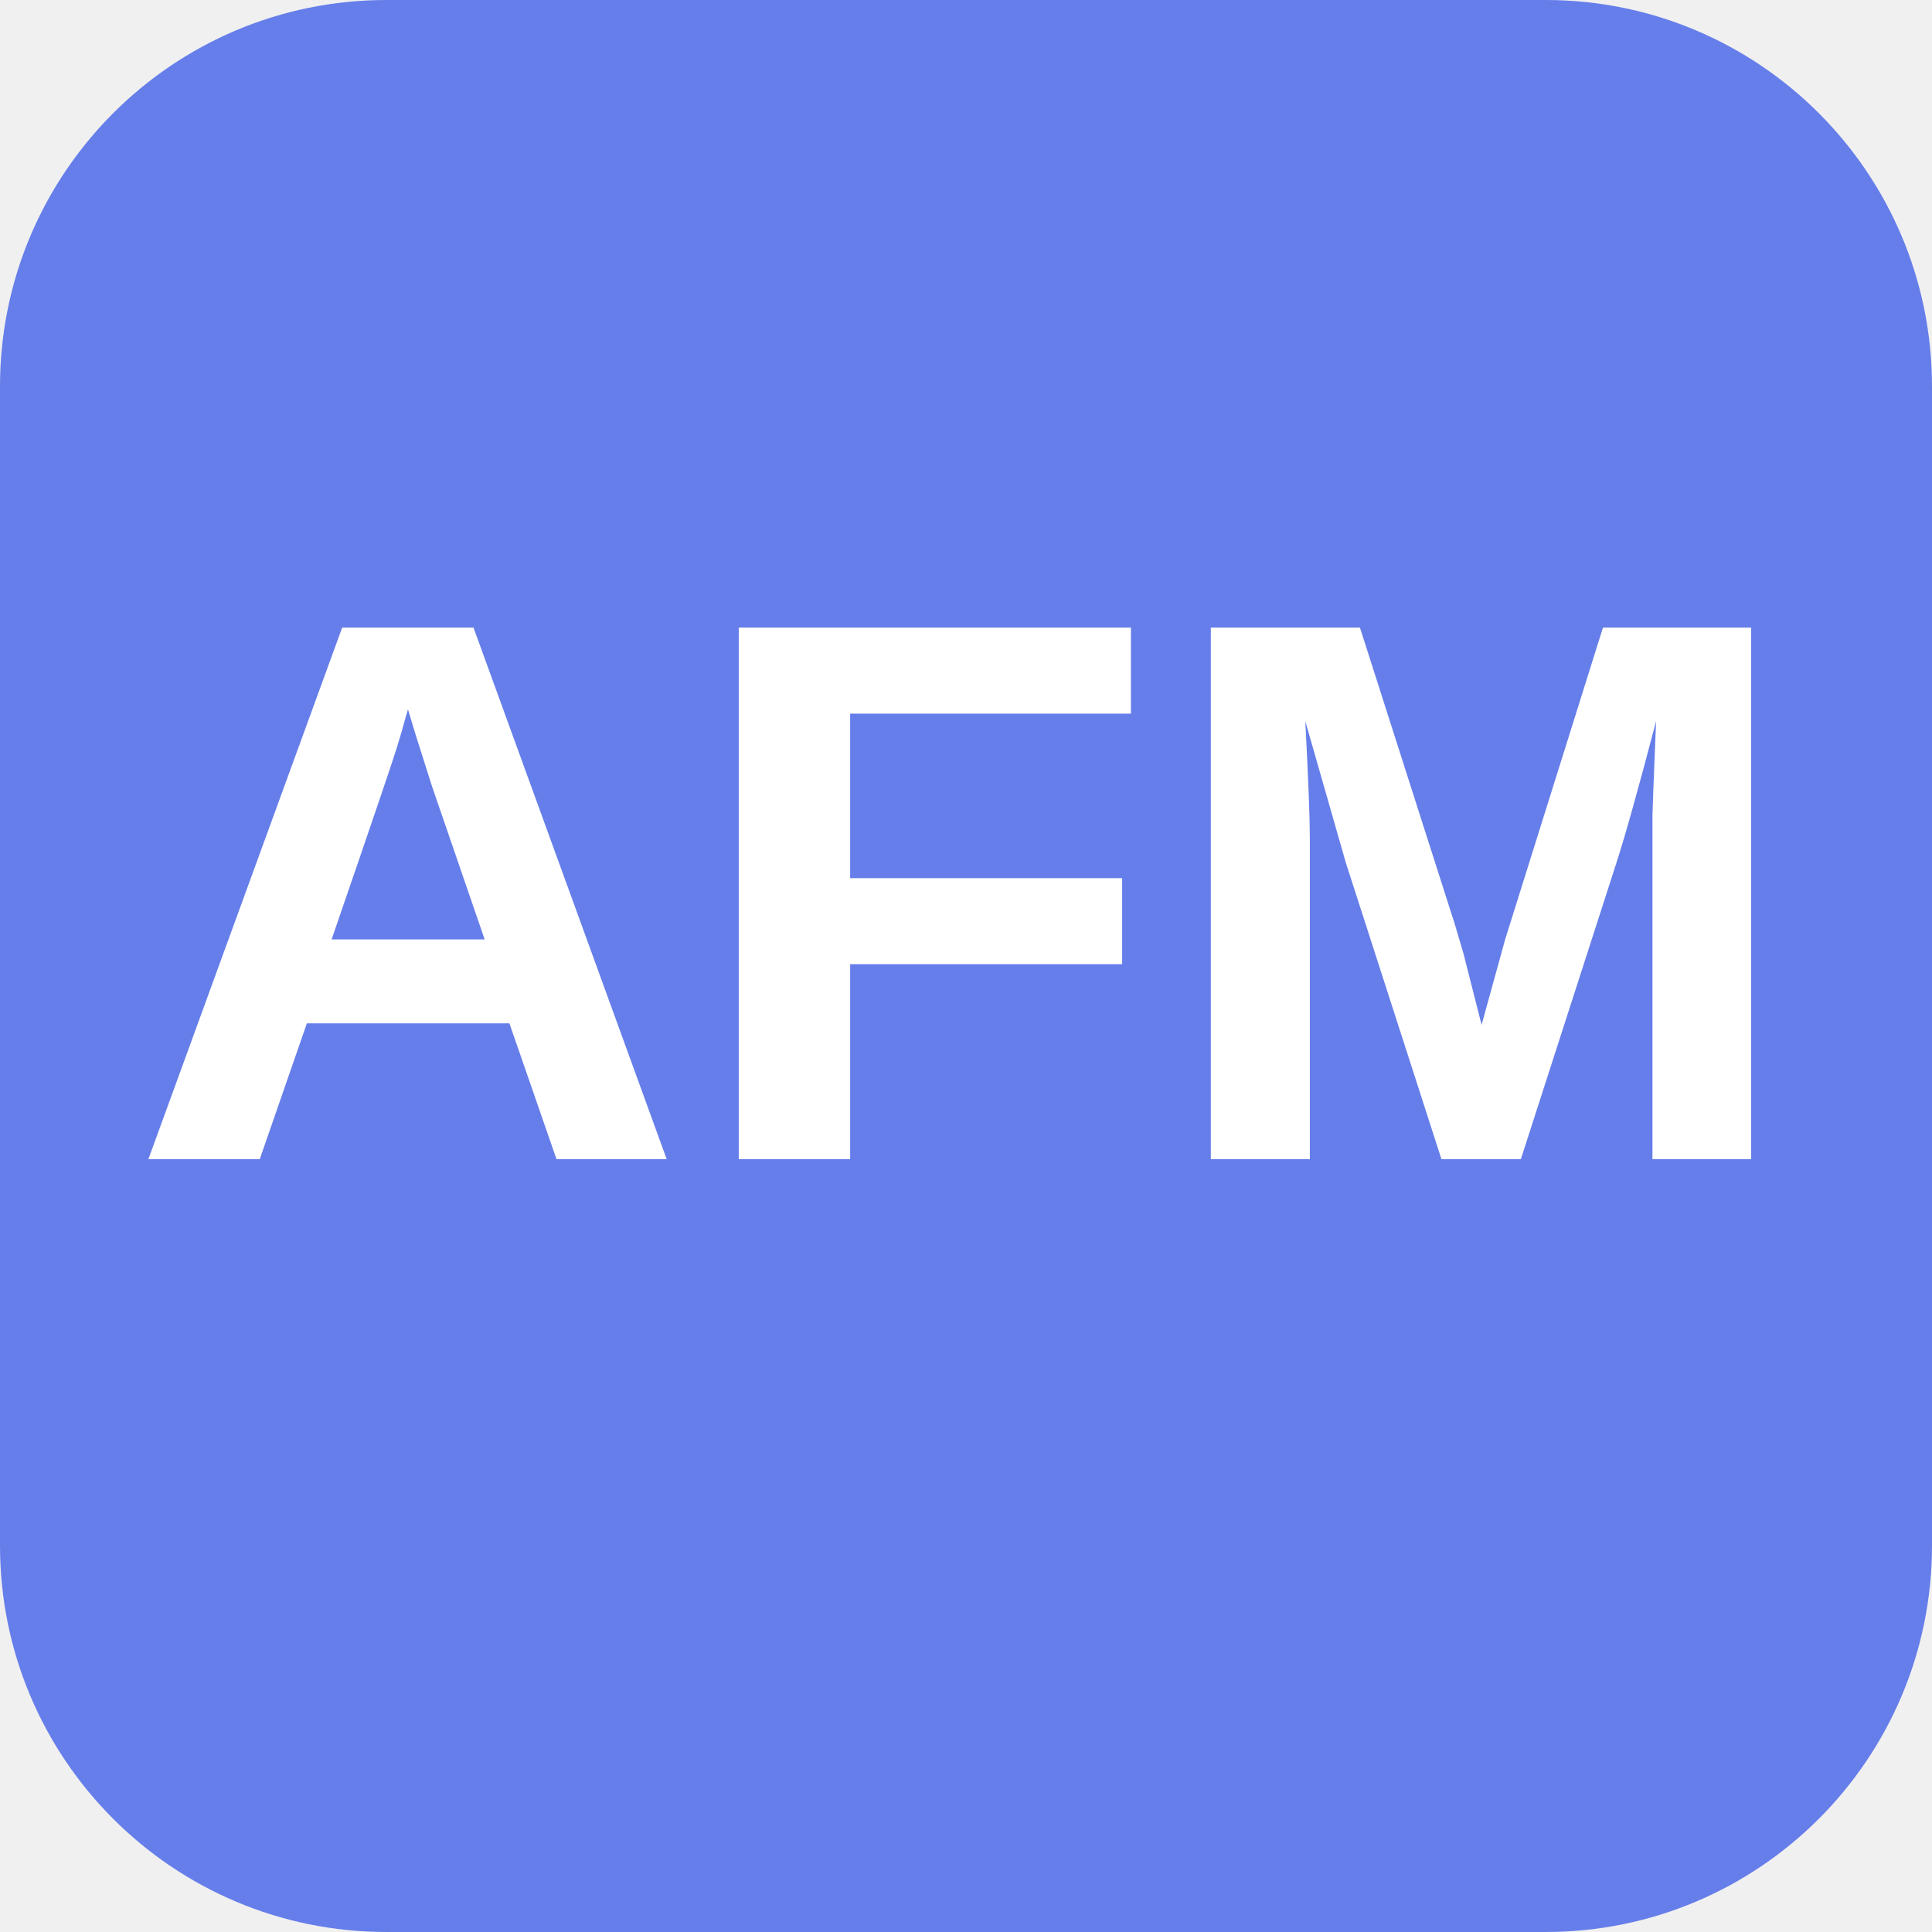
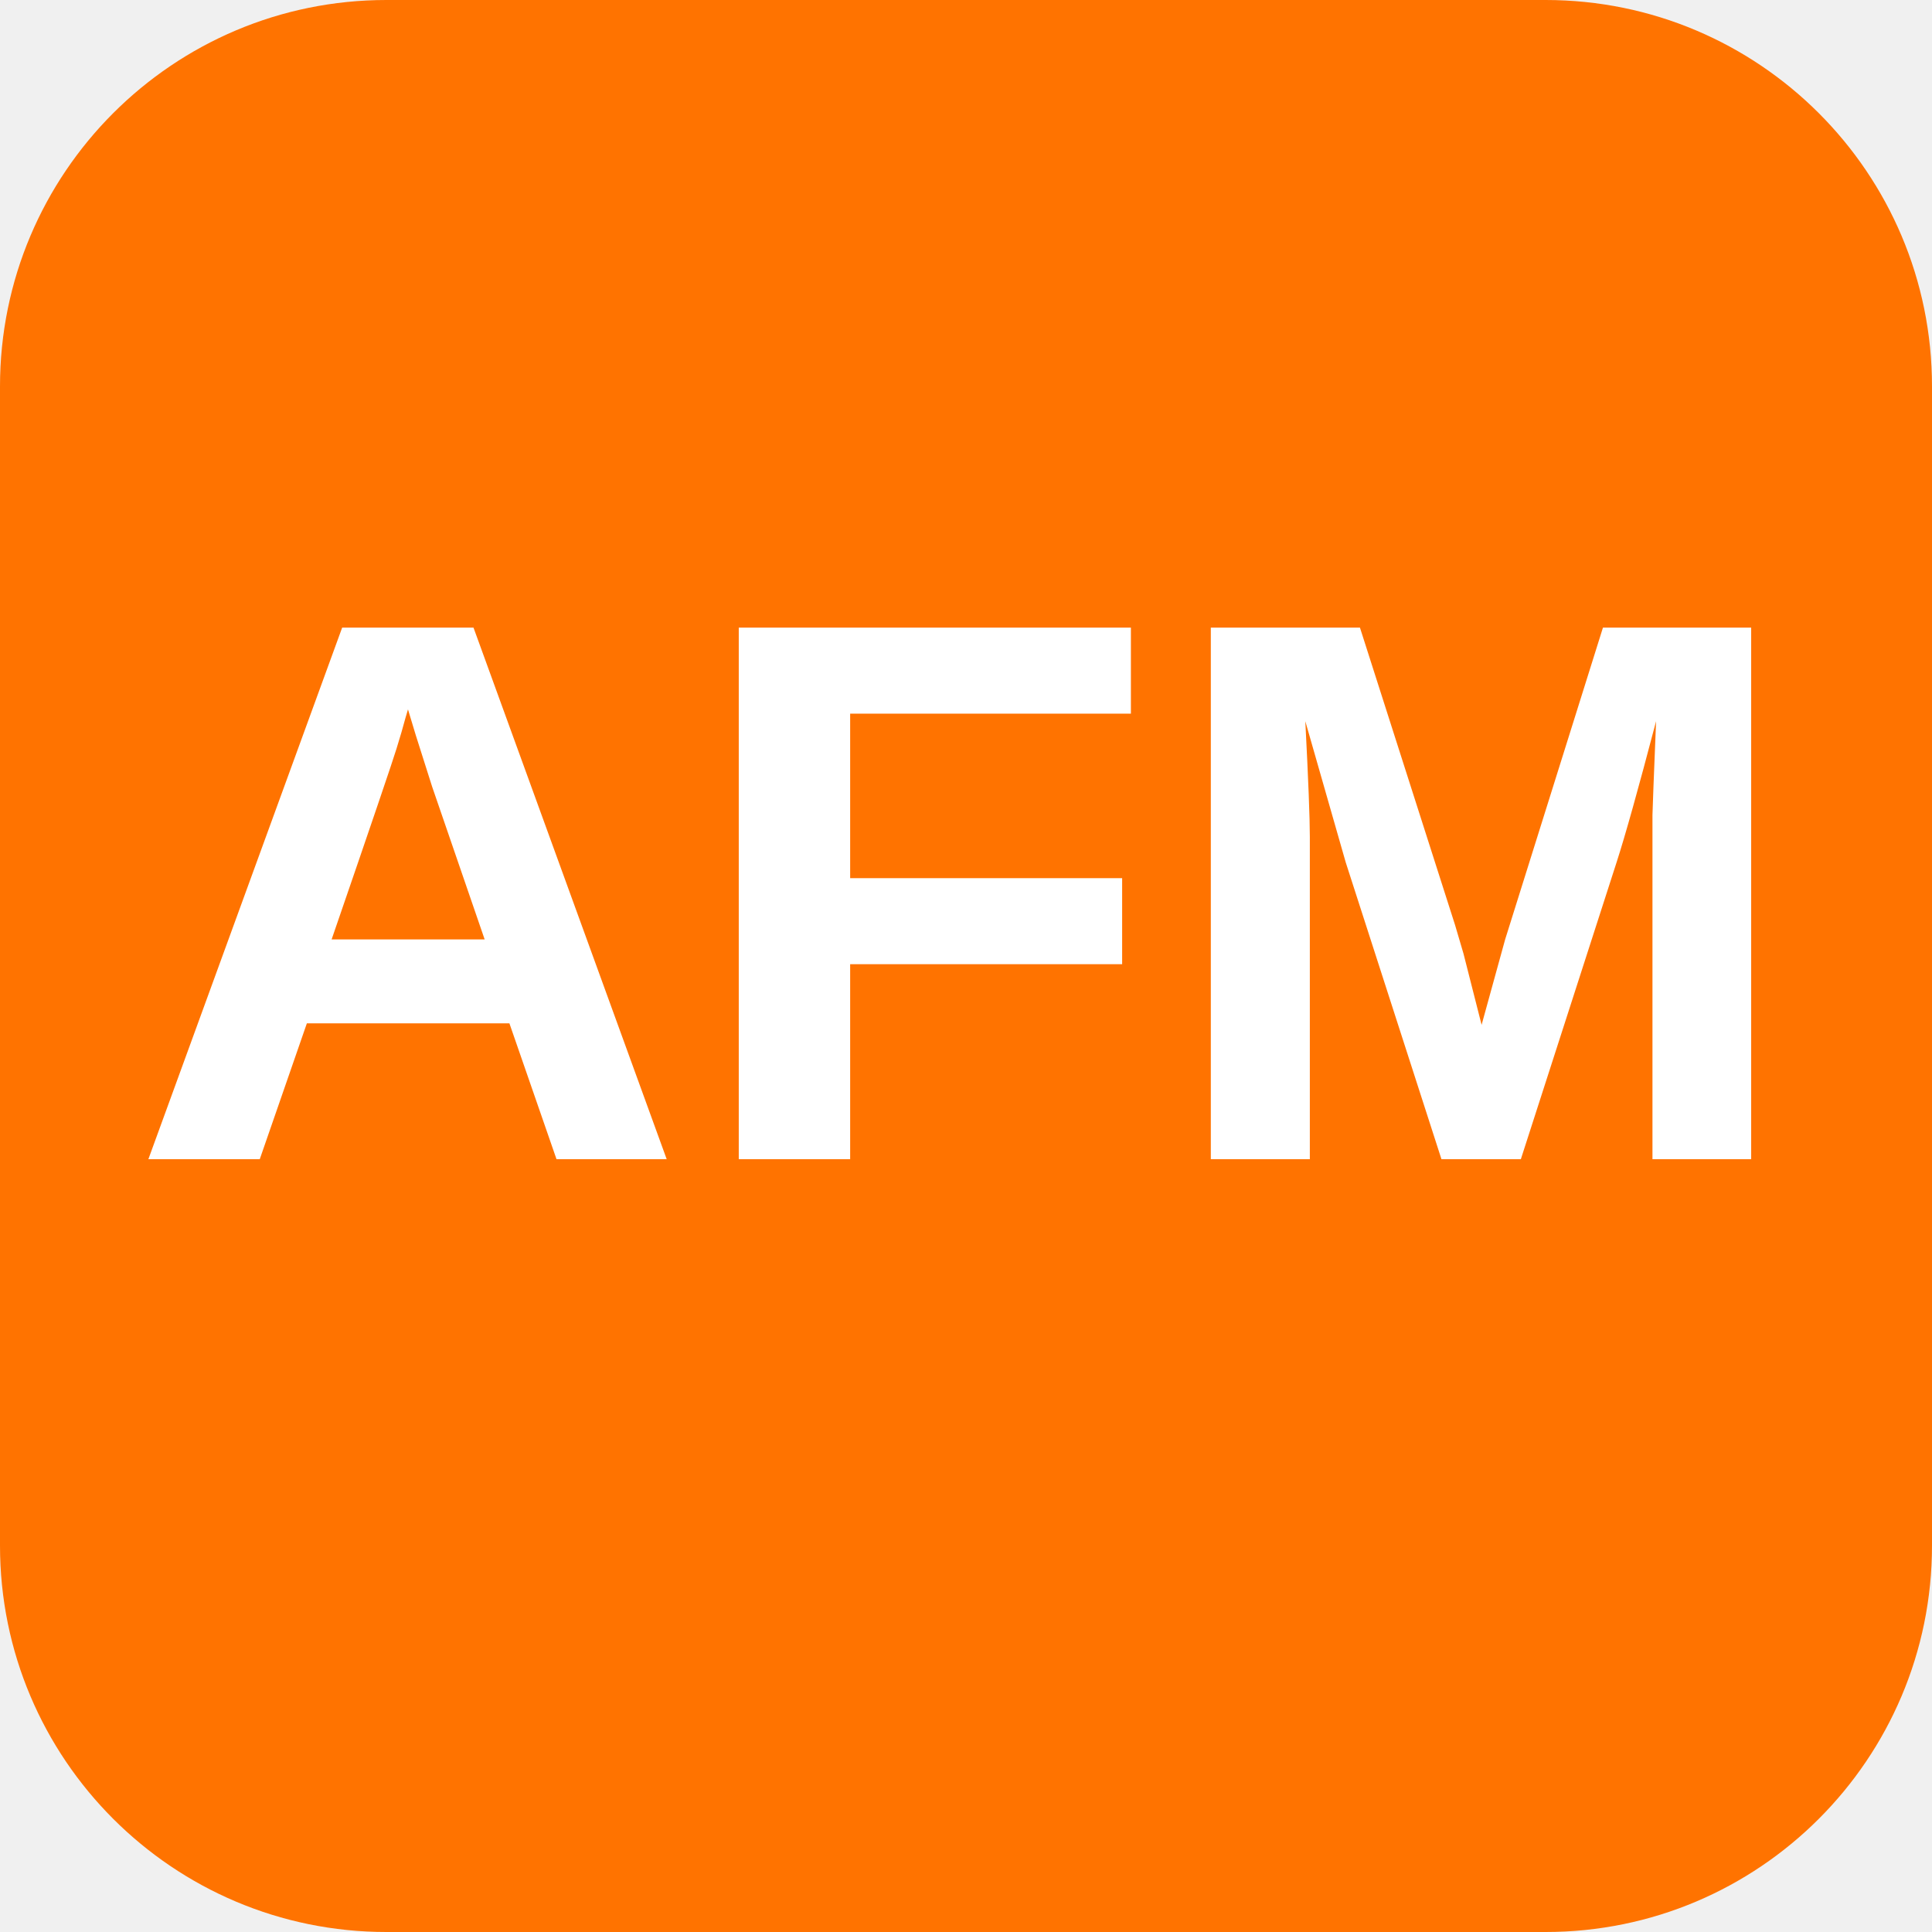
<svg xmlns="http://www.w3.org/2000/svg" viewBox="0 0 100 100">
-   <rect width="100" height="100" rx="20" fill="#667eea" />
+   <rect width="100" height="100" rx="20" fill="#ff7300" />
  <text x="50" y="60" font-family="Arial, sans-serif" font-size="40" font-weight="bold" text-anchor="middle" fill="white">AFM</text>
</svg>
